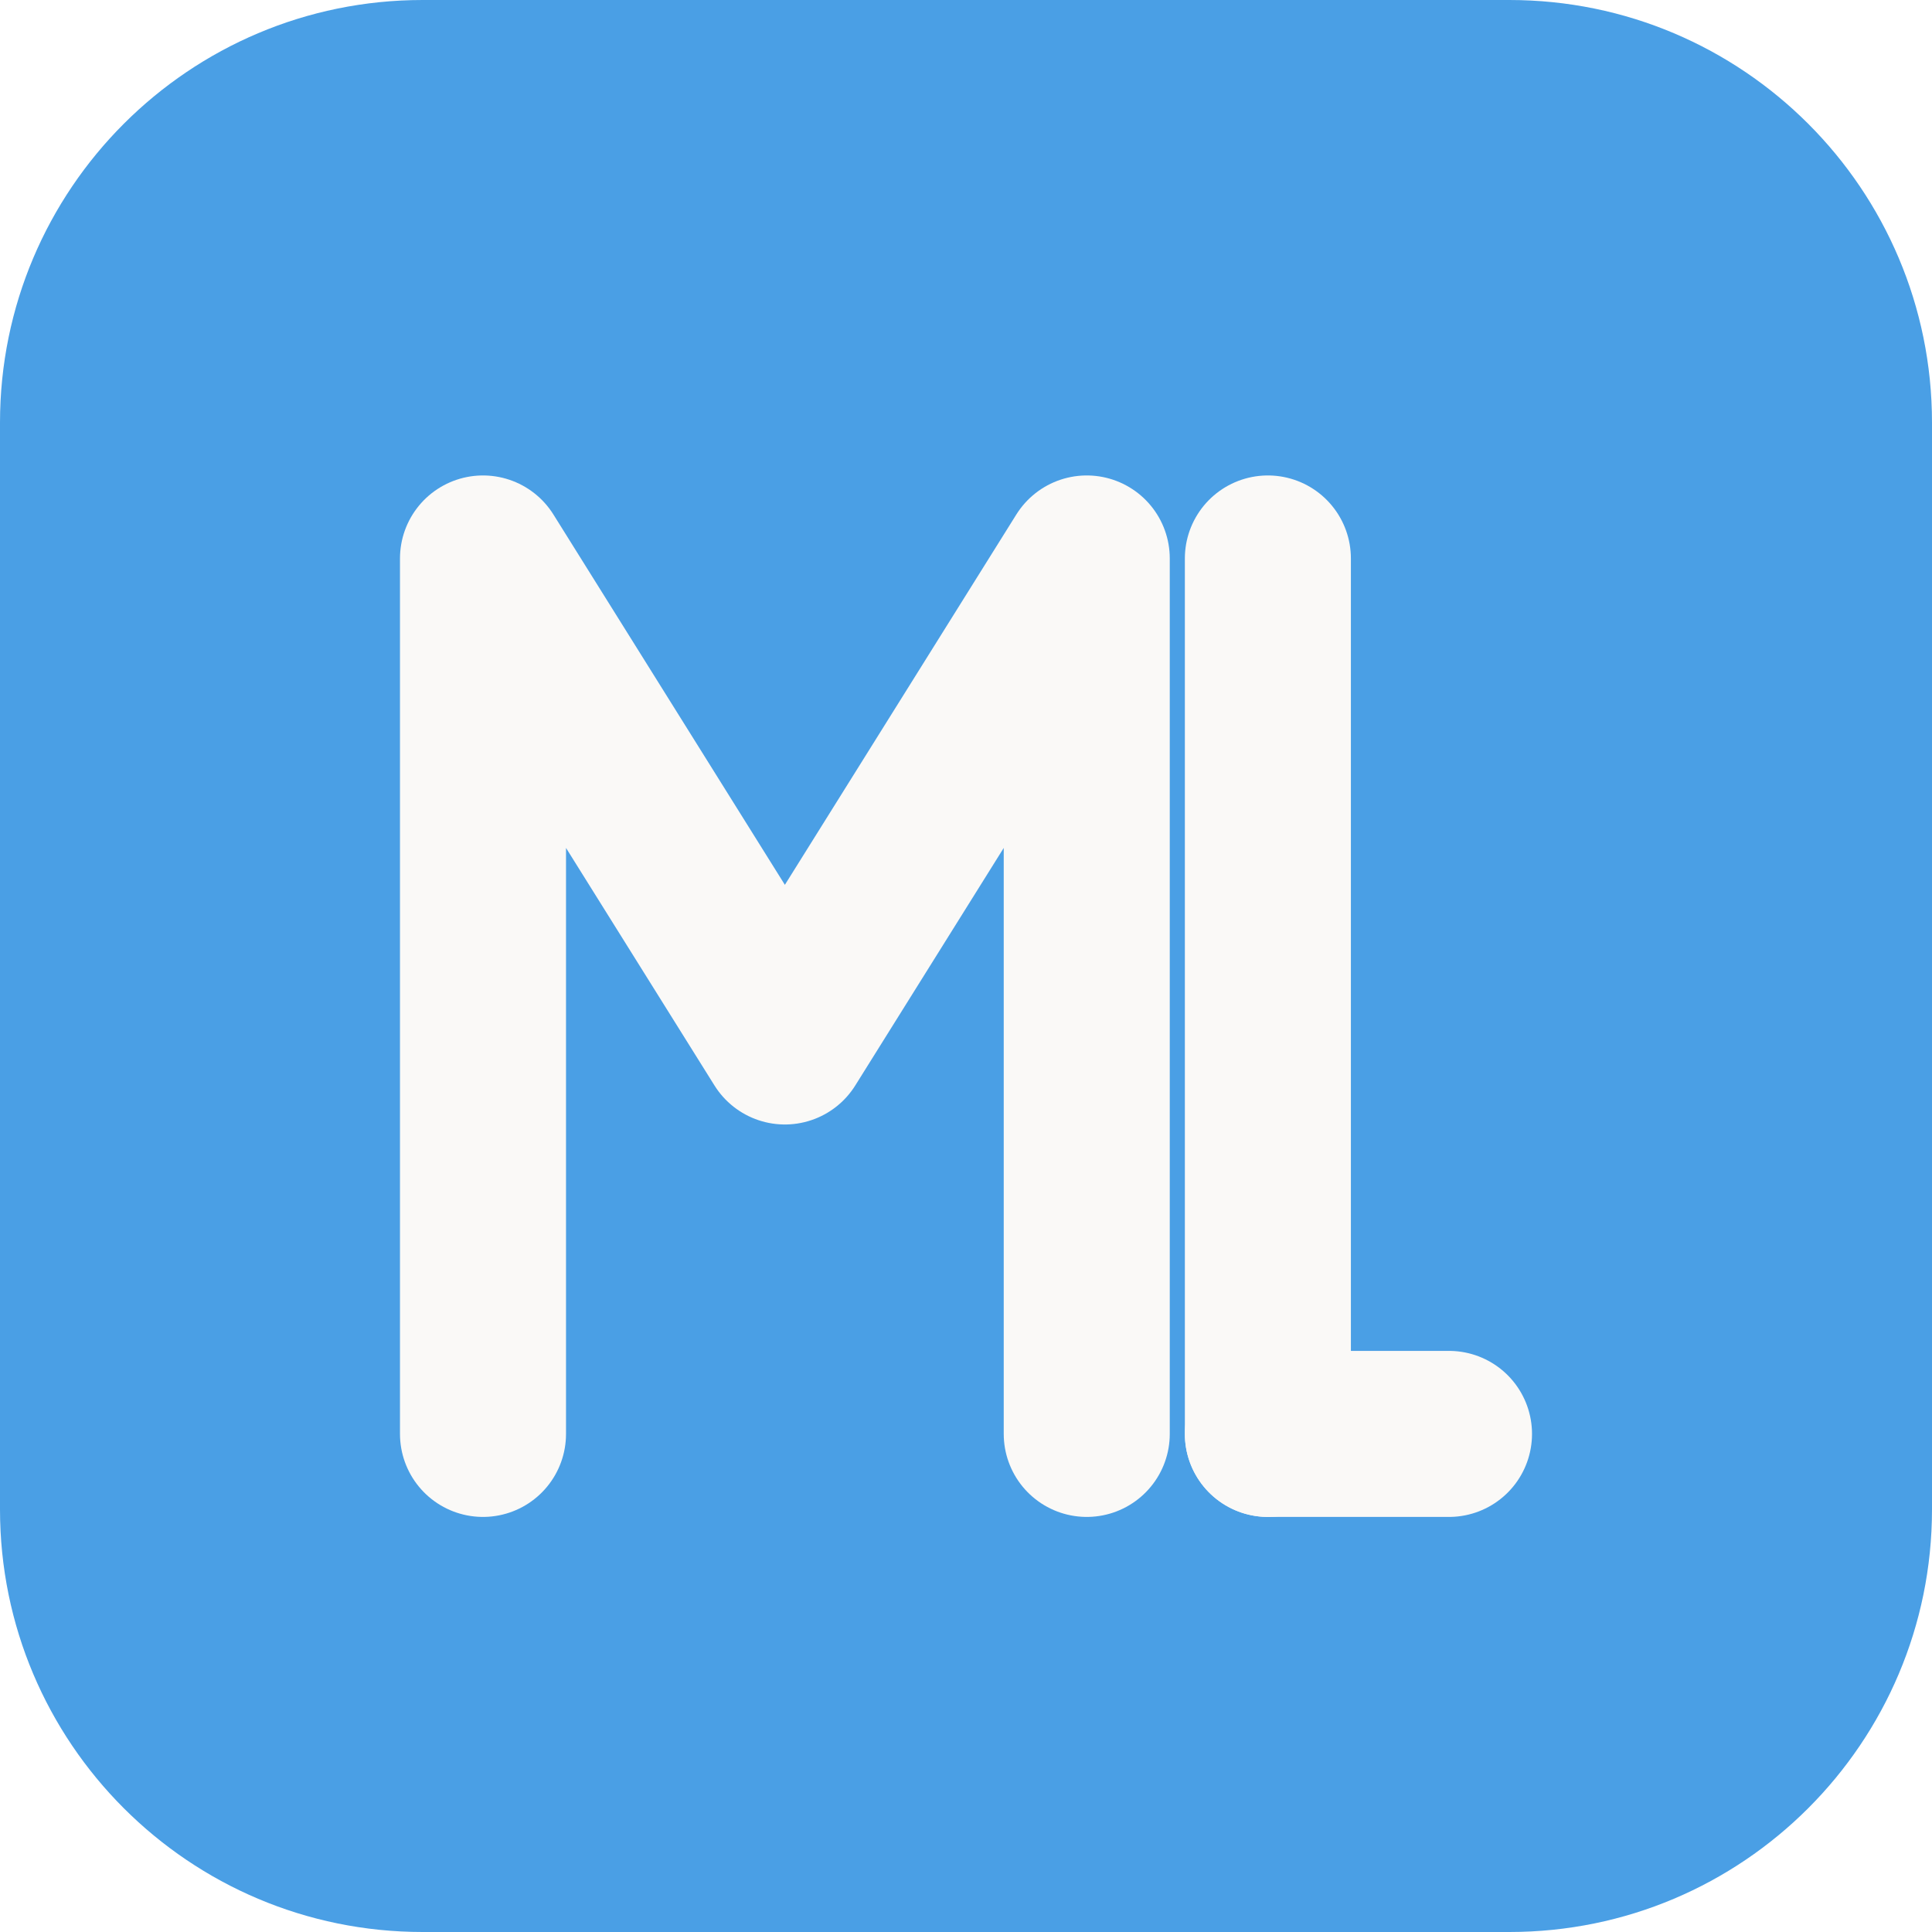
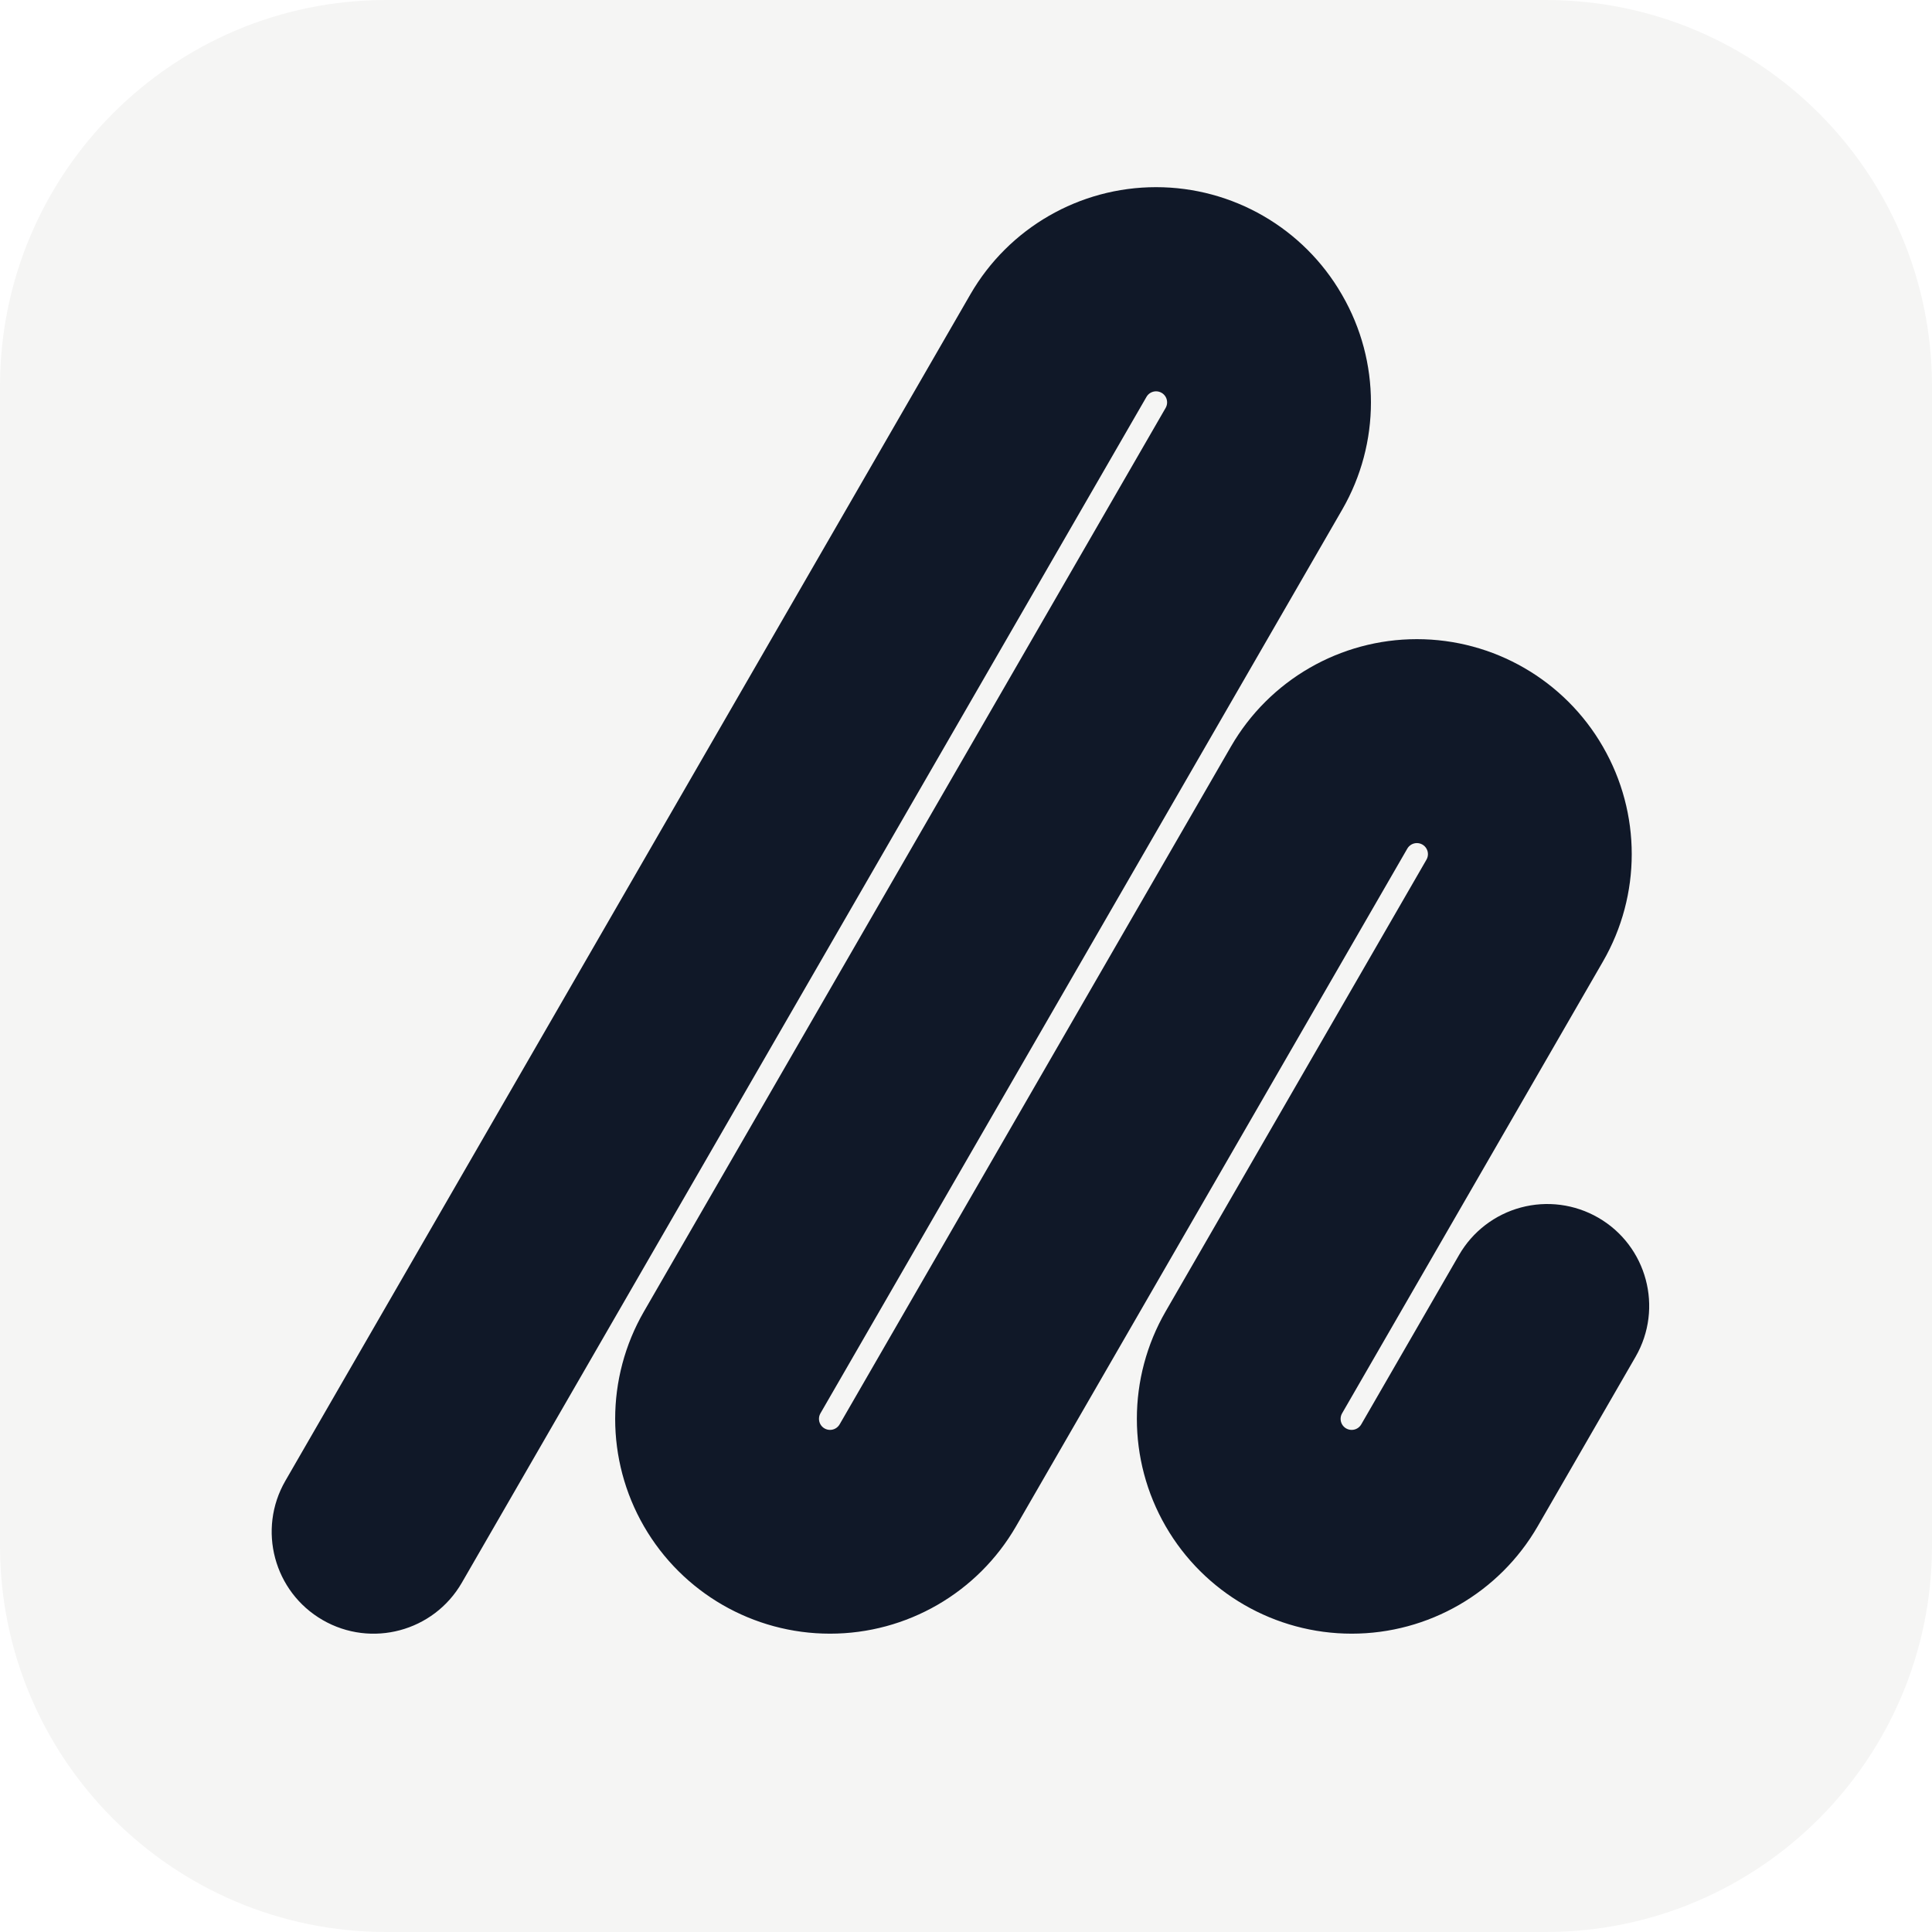
- <svg xmlns="http://www.w3.org/2000/svg" width="32" height="32" viewBox="0 0 512 512" fill="none">
-   <rect width="512" height="512" rx="112" fill="#4A9FE5" />
-   <path d="M128 380V148l80 128 80-128v232" stroke="#faf9f7" stroke-width="44" stroke-linecap="round" stroke-linejoin="round" fill="none" />
-   <path d="M336 380V148" stroke="#faf9f7" stroke-width="44" stroke-linecap="round" />
-   <path d="M336 380h48" stroke="#faf9f7" stroke-width="44" stroke-linecap="round" />
+ <svg xmlns="http://www.w3.org/2000/svg" width="32" height="32" viewBox="0 0 320 320" fill="none">
+   <rect width="320" height="320" rx="64" fill="#F5F5F4" />
+   <g transform="translate(45 31) scale(0.93)">
+     <path fill-rule="evenodd" clip-rule="evenodd" d="M33.861 248.551C28.851 257.228 17.755 260.201 9.078 255.192C9.077 255.19 9.076 255.19 9.076 255.19C0.396 250.179 -2.577 239.081 2.434 230.402C25.283 190.826 86.104 85.483 124.433 19.095C131.254 7.28 143.861 0 157.505 0C171.149 0 183.757 7.28 190.578 19.095C190.605 19.143 190.633 19.189 190.659 19.236C197.482 31.052 197.482 45.609 190.659 57.425C166.135 99.903 108.385 199.928 97.734 218.377C97.383 218.987 97.383 219.737 97.734 220.345C98.085 220.955 98.736 221.329 99.439 221.329C100.143 221.329 100.793 220.955 101.146 220.345C106.118 211.733 142.719 148.338 170.849 99.614C177.679 87.786 190.299 80.499 203.958 80.499C217.616 80.499 230.237 87.786 237.067 99.614C237.078 99.635 237.088 99.653 237.1 99.674C243.93 111.502 243.93 126.075 237.1 137.904C222.37 163.418 197.354 206.746 190.636 218.381C190.286 218.989 190.286 219.738 190.636 220.347C190.987 220.955 191.636 221.329 192.339 221.329C192.342 221.329 192.346 221.329 192.346 221.329C193.049 221.329 193.698 220.955 194.049 220.347C196.287 216.469 204.713 201.876 211.47 190.173C213.875 186.005 217.84 182.964 222.488 181.719C227.136 180.473 232.089 181.126 236.257 183.532L236.259 183.533C244.936 188.543 247.91 199.639 242.899 208.317C237.656 217.398 231.021 228.891 225.475 238.495C218.642 250.33 206.016 257.62 192.35 257.62C178.68 257.62 166.047 250.327 159.213 238.489C152.378 226.651 152.378 212.065 159.213 200.227C179.321 165.399 201.833 126.407 205.663 119.773C206.015 119.163 206.015 118.413 205.663 117.805L205.662 117.802C205.311 117.193 204.66 116.819 203.958 116.819C203.255 116.819 202.605 117.193 202.253 117.802C193.426 133.092 152.544 203.901 132.571 238.495C125.738 250.33 113.111 257.62 99.446 257.62C99.438 257.62 99.431 257.62 99.424 257.62C85.758 257.62 73.13 250.33 66.298 238.495C59.465 226.661 59.465 212.08 66.298 200.245C101.598 139.102 153.245 49.647 159.211 39.315C159.562 38.706 159.562 37.956 159.211 37.346L159.21 37.345C158.858 36.735 158.208 36.361 157.505 36.361C156.803 36.361 156.152 36.735 155.801 37.345C142.98 59.551 61.407 200.841 33.861 248.551Z" fill="#101828" />
+   </g>
</svg>
